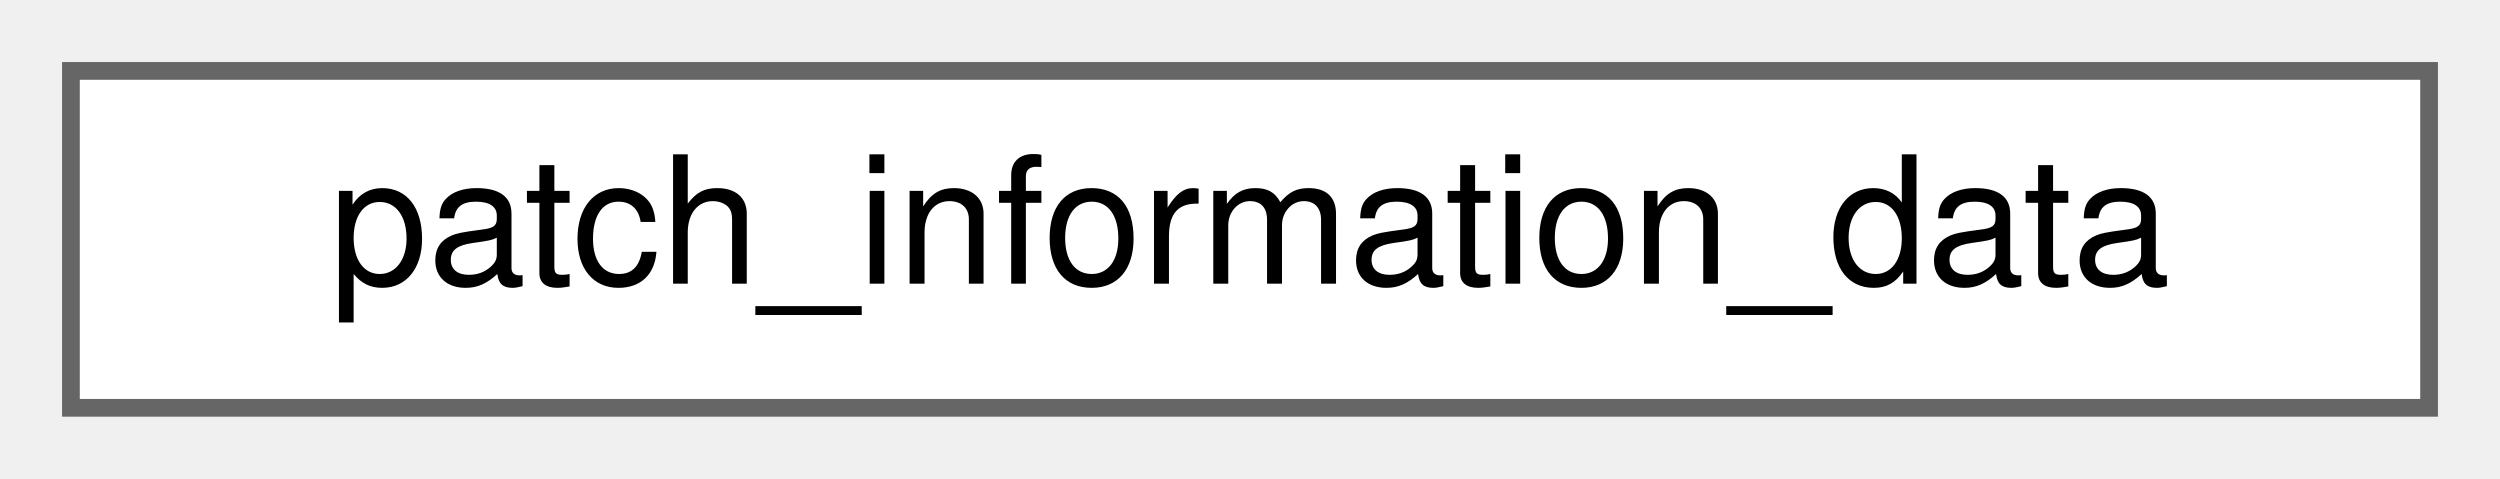
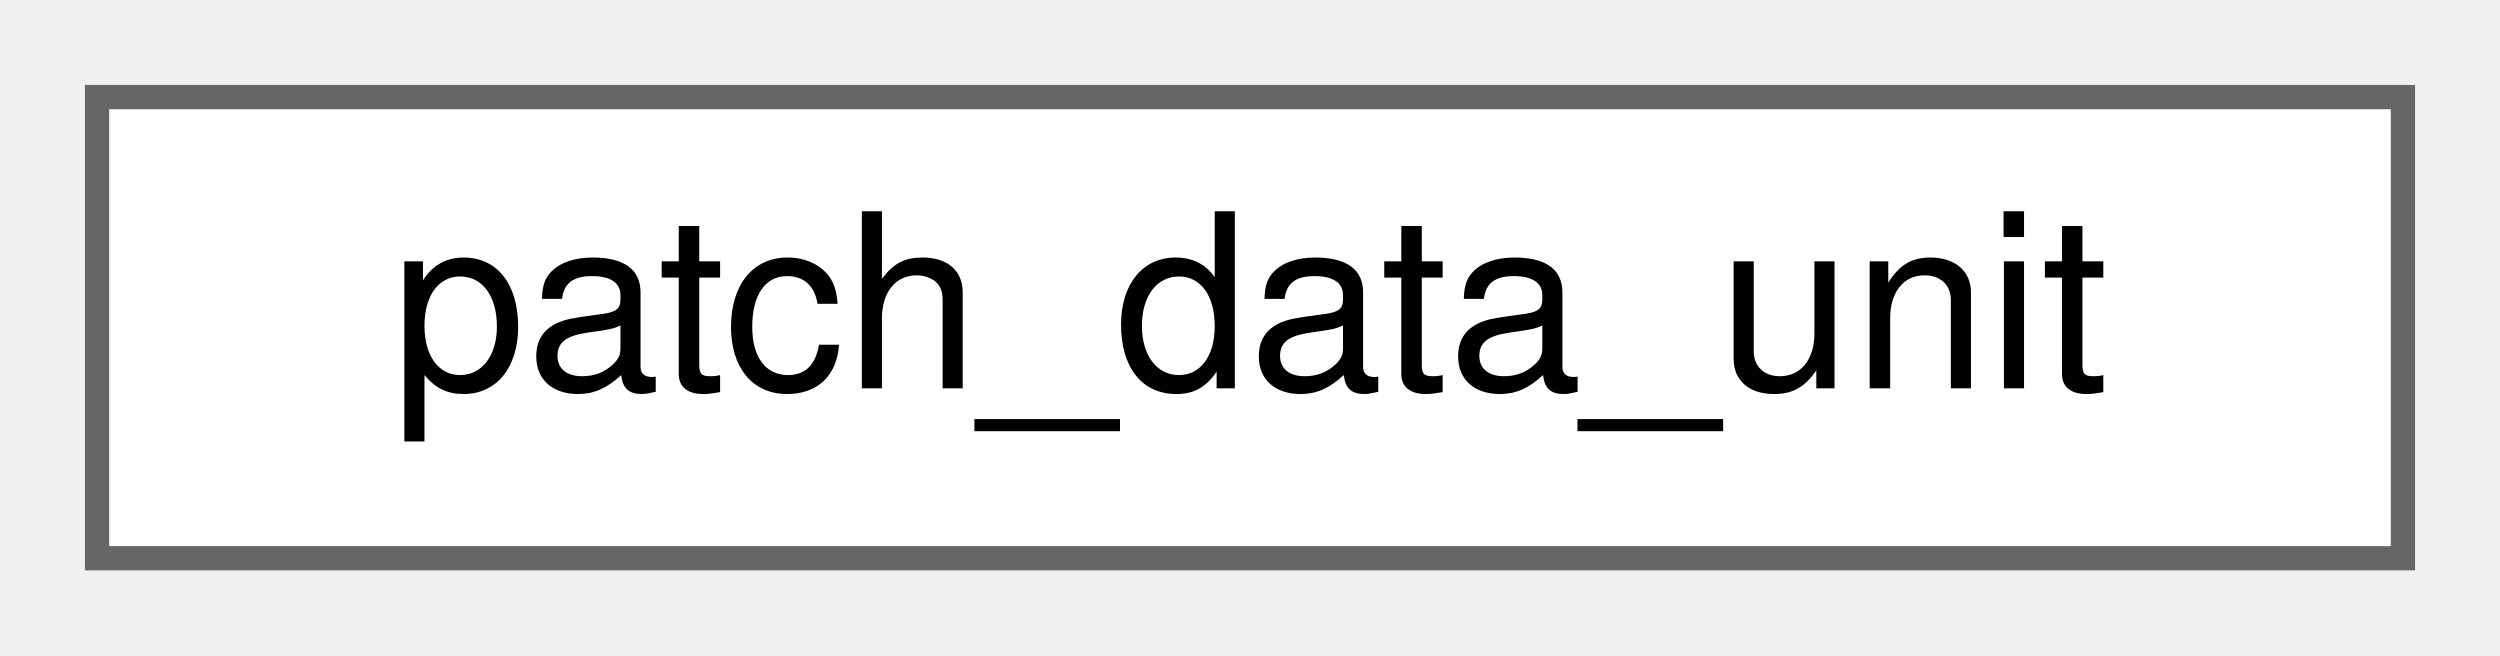
- <svg xmlns="http://www.w3.org/2000/svg" xmlns:xlink="http://www.w3.org/1999/xlink" width="141pt" height="27pt" viewBox="0.00 0.00 141.00 27.00">
+ <svg xmlns="http://www.w3.org/2000/svg" xmlns:xlink="http://www.w3.org/1999/xlink" width="103pt" height="27pt" viewBox="0.00 0.00 103.00 27.00">
  <g id="graph0" class="graph" transform="scale(1 1) rotate(0) translate(4 23)">
    <g id="Node000000" class="node">
      <g id="a_Node000000">
-         <a xlink:href="structpatch__information__data.html" target="_top" xlink:title=" ">
-           <polygon fill="white" stroke="#666666" points="133,-19 0,-19 0,0 133,0 133,-19" />
-           <text text-anchor="middle" x="66.5" y="-7" font-family="Helvetica,sans-Serif" font-size="10.00">patch_information_data</text>
+         <a xlink:href="structpatch__data__unit.html" target="_top" xlink:title=" ">
+           <polygon fill="white" stroke="#666666" points="95,-19 0,-19 0,0 95,0 95,-19" />
+           <text text-anchor="middle" x="47.5" y="-7" font-family="Helvetica,sans-Serif" font-size="10.00">patch_data_unit</text>
        </a>
      </g>
    </g>
  </g>
</svg>
